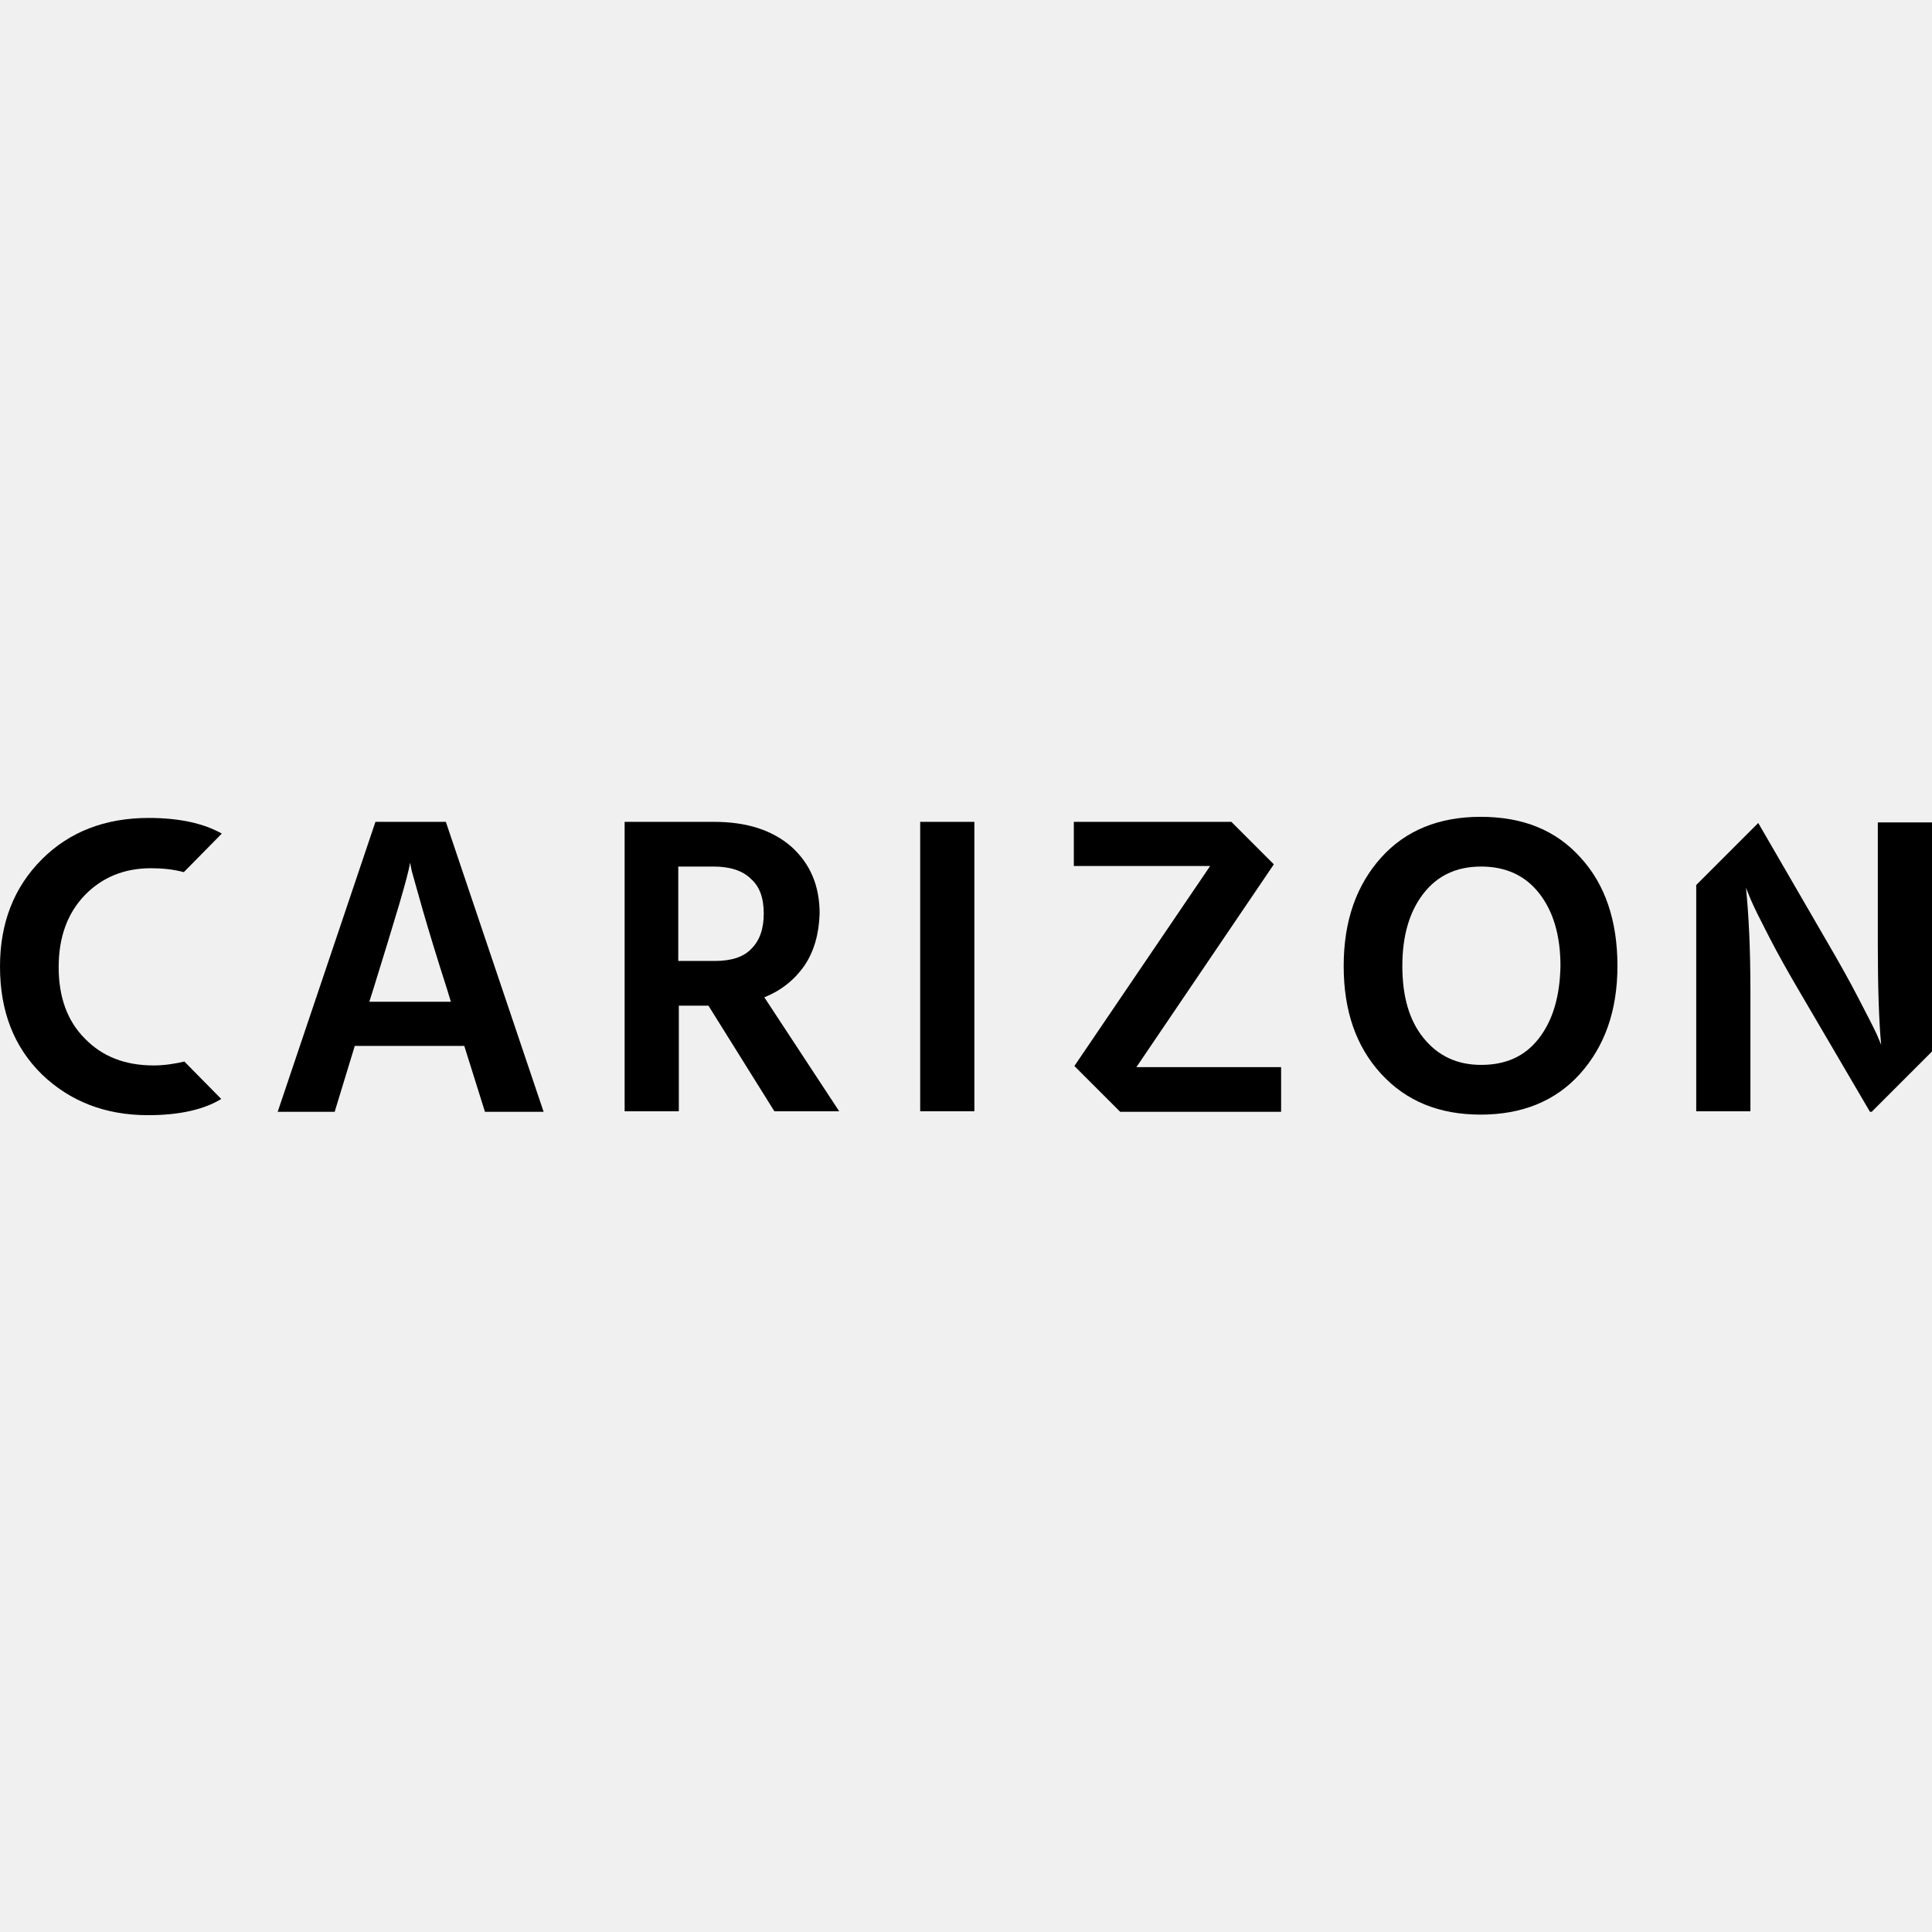
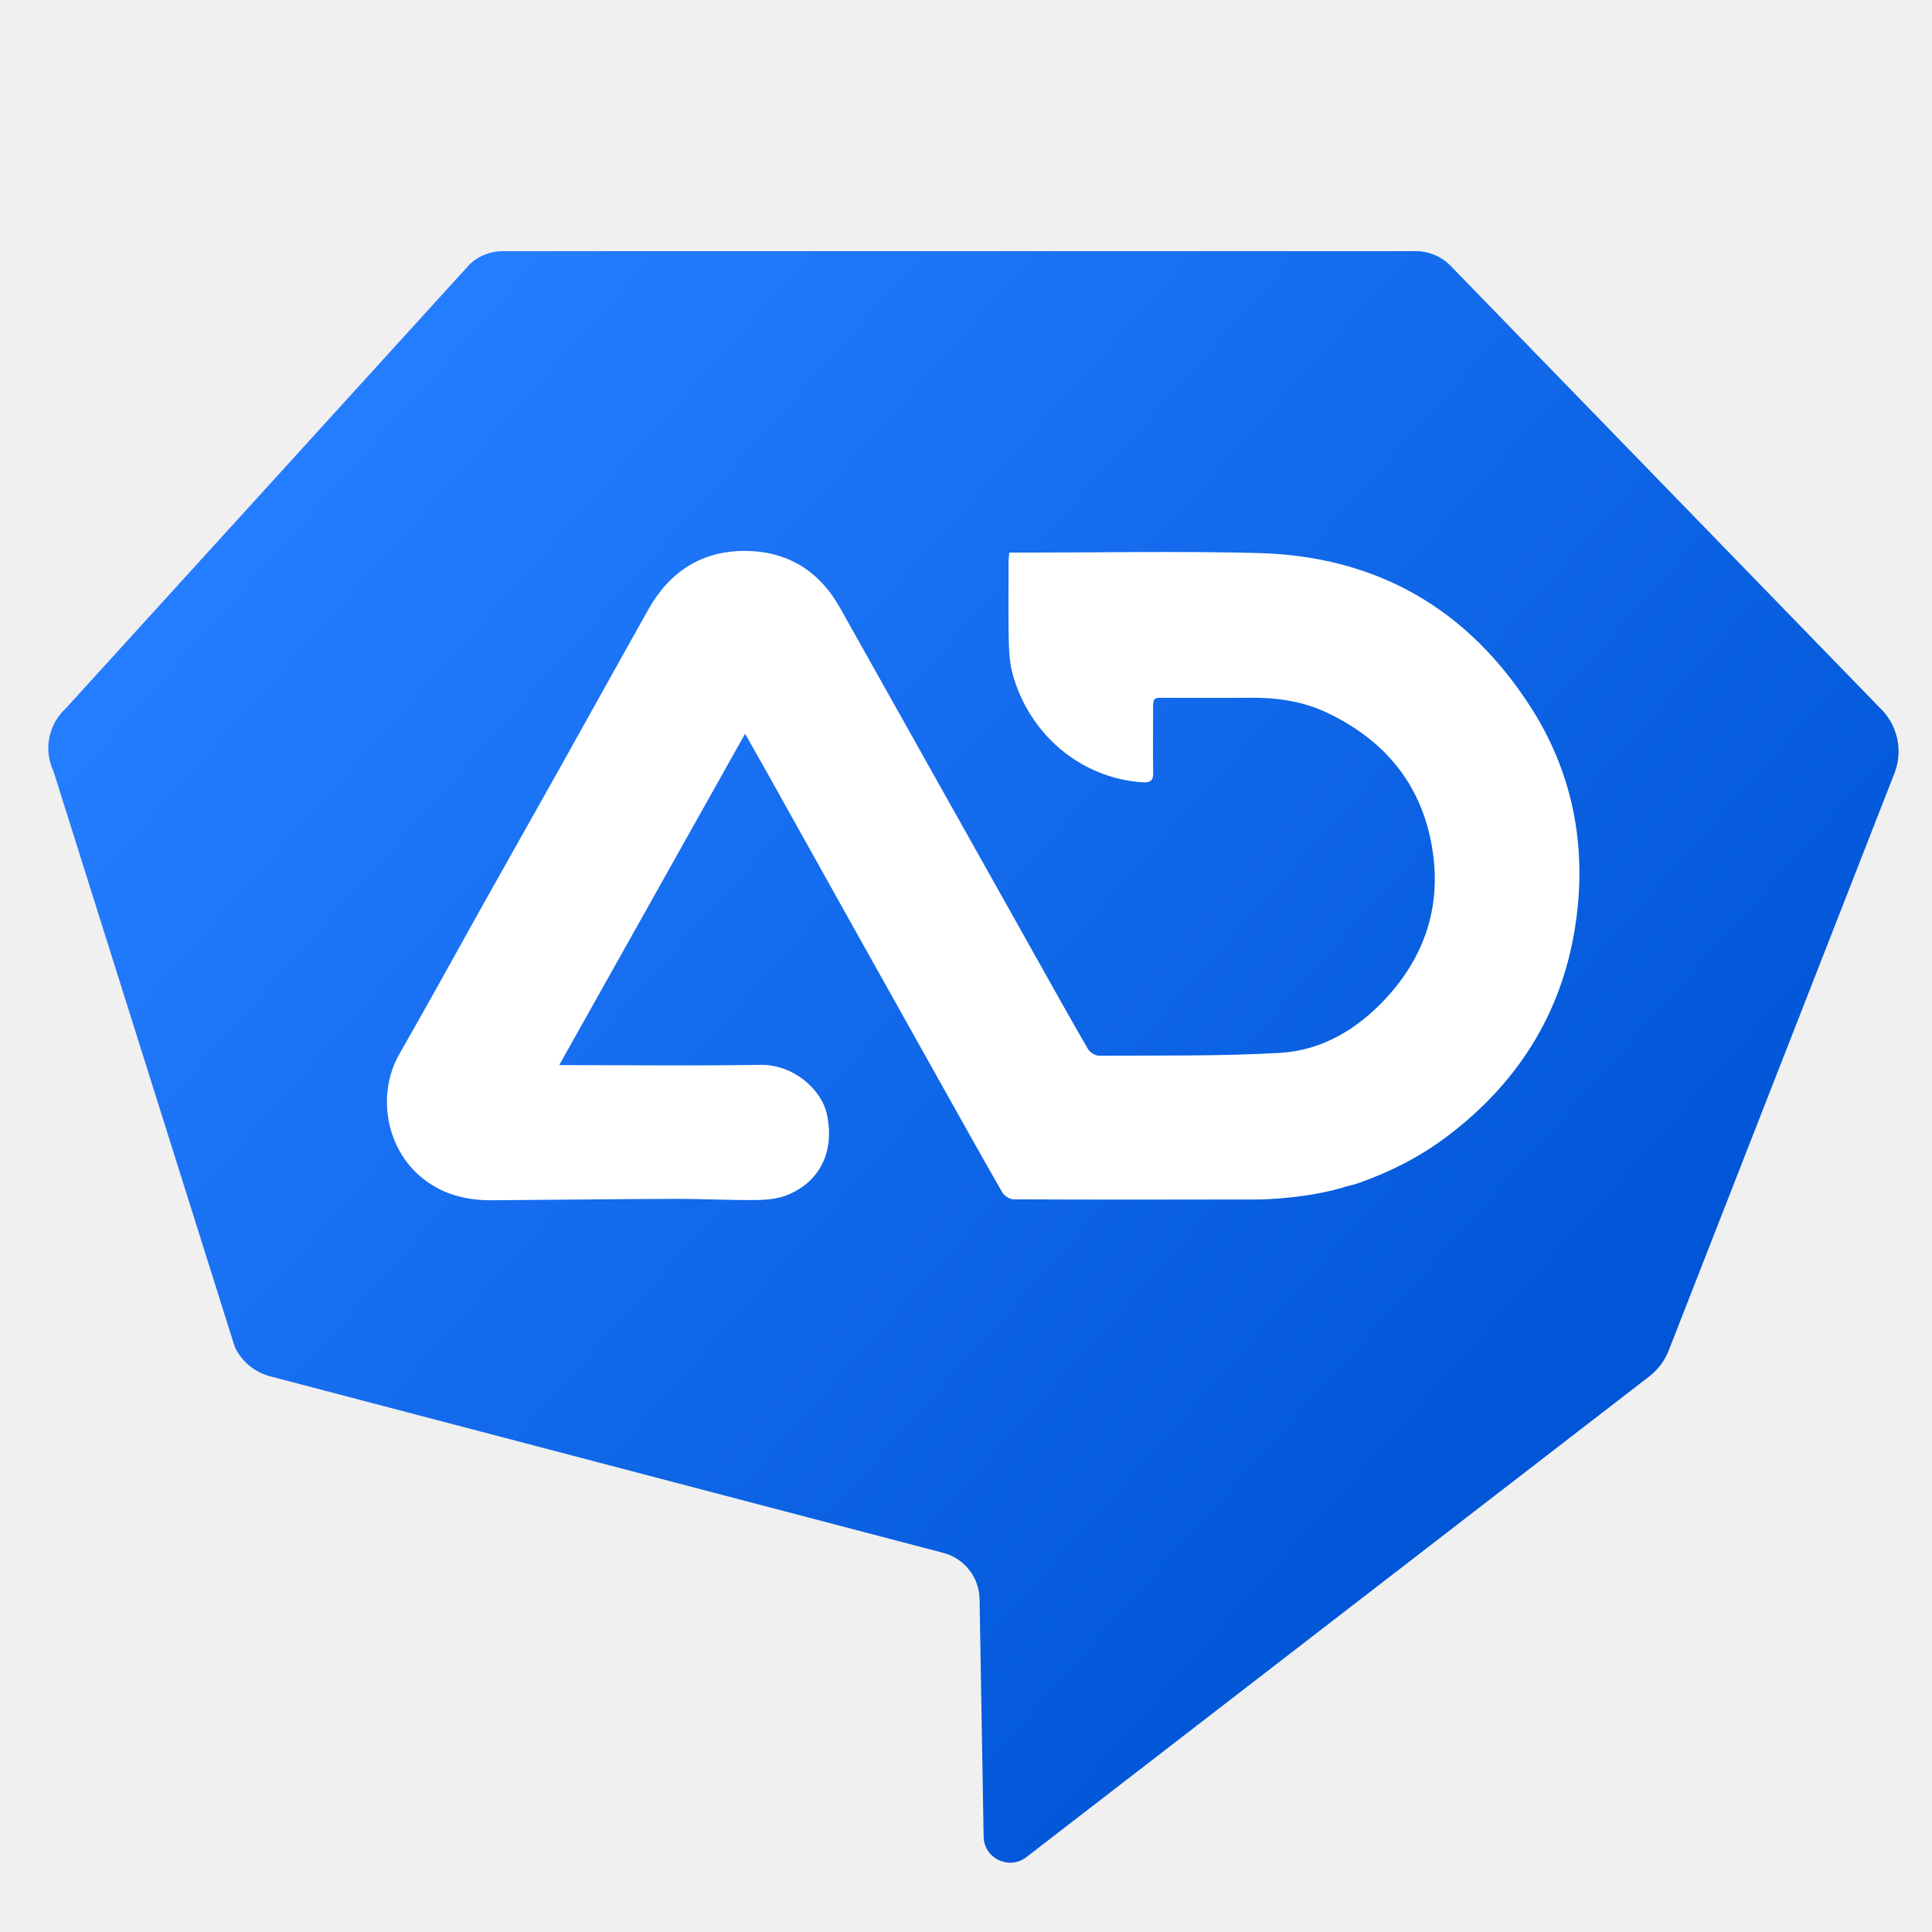
- <svg xmlns="http://www.w3.org/2000/svg" version="1.1" id="Content" width="32" height="32" x="0px" y="0px" viewBox="0 0 345.8 53.4" style="enable-background:new 0 0 345.8 53.4;" xml:space="preserve">
-   <style type="text/css">
- 	.st0{fill:#000000;}
- </style>
-   <path class="st0" d="M79.8,0.9H67.2L49.7,52.8h10.2L63.5,41h19.6l3.7,11.8h10.5L79.8,0.9z M66.1,33.1l0.7-2.2  c3.9-12.6,6.2-20.1,6.6-22.7l0.3,1.5c0.3,1,0.9,3.3,2,7.1c1.1,3.8,2.5,8.4,4.3,14l0.7,2.3H66.1z" />
-   <path class="st0" d="M136.8,32.3c3-1.2,5.4-3.1,7.2-5.7c1.7-2.5,2.6-5.7,2.7-9.3c0-5-1.7-8.9-5-11.9c-3.4-3-8-4.5-13.9-4.5h-16v51.8  h9.7V33.8h5.3l11.8,18.9h11.6L136.8,32.3z M127.9,25.8h-6.5V8.9h6.3c2.9,0,5.2,0.7,6.7,2.2c1.6,1.4,2.3,3.5,2.3,6.2  c0,2.7-0.7,4.8-2.2,6.3C133.1,25.1,130.9,25.8,127.9,25.8z" />
-   <rect x="164.7" y="0.9" class="st0" width="9.7" height="51.8" />
-   <path class="st0" d="M265,0c-7.4,0-13.4,2.4-17.8,7.3c-4.4,4.9-6.7,11.3-6.7,19.4c0,8,2.2,14.4,6.7,19.3c4.5,4.9,10.4,7.3,17.8,7.3  c7.4,0,13.4-2.4,17.8-7.3c4.4-4.9,6.7-11.3,6.7-19.3c0-8.1-2.2-14.6-6.6-19.4C278.5,2.4,272.6,0,265,0z M275.4,39.7  c-2.5,3.2-5.9,4.7-10.3,4.7c-4.3,0-7.7-1.6-10.3-4.8c-2.6-3.2-3.8-7.5-3.8-12.9c0-5.5,1.3-9.8,3.8-13c2.5-3.2,5.9-4.8,10.3-4.8  c4.4,0,7.9,1.6,10.4,4.8c2.5,3.2,3.8,7.5,3.8,13C279.2,32.2,277.9,36.5,275.4,39.7z" />
-   <g>
-     <polygon class="st0" points="229.3,44.8 203.4,44.8 228,8.5 220.4,0.9 192.2,0.9 192.2,8.8 216.6,8.8 192.3,44.6 200.5,52.8    229.3,52.8  " />
+ <svg xmlns="http://www.w3.org/2000/svg" width="32" height="32" viewBox="0 0 32 32" fill="none">
+   <g clip-path="url(#clip0_72_335)">
+     <rect opacity="0.01" width="32" height="32" fill="#D8D8D8" />
+     <path fill-rule="evenodd" clip-rule="evenodd" d="M8.327 4.16C8.127 4.16 7.933 4.236 7.786 4.371V4.371L1.089 11.734C0.901 11.907 0.801 12.146 0.8 12.39V12.39V12.397C0.801 12.525 0.829 12.654 0.886 12.775V12.775L3.89 22.312C4.003 22.551 4.217 22.728 4.474 22.796V22.796L15.622 25.72C15.973 25.811 16.219 26.126 16.225 26.488V26.488L16.292 30.42C16.295 30.675 16.504 30.849 16.727 30.852V30.852H16.738C16.827 30.851 16.919 30.823 17 30.76V30.76L27.319 22.796C27.468 22.681 27.58 22.528 27.645 22.353V22.353L31.385 12.79C31.521 12.422 31.427 12.008 31.146 11.734V11.734L24.011 4.387C23.862 4.242 23.661 4.16 23.453 4.16V4.16H8.327Z" fill="url(#paint0_linear_72_335)" />
+     <path fill-rule="evenodd" clip-rule="evenodd" d="M17.149 15.835C17.437 16.349 17.723 16.864 18.019 17.373C18.052 17.43 18.142 17.487 18.206 17.486C19.204 17.48 20.204 17.496 21.2 17.439C21.907 17.398 22.497 17.037 22.973 16.516C23.59 15.839 23.862 15.037 23.734 14.128C23.581 13.044 22.975 12.281 21.994 11.811C21.592 11.618 21.162 11.553 20.719 11.557C20.274 11.561 19.83 11.556 19.385 11.558C19.072 11.56 19.101 11.515 19.099 11.853C19.098 12.166 19.094 12.479 19.101 12.791C19.105 12.933 19.052 12.966 18.916 12.957C17.885 12.884 17.046 12.153 16.773 11.166C16.723 10.984 16.712 10.787 16.708 10.596C16.699 10.168 16.705 9.74 16.705 9.312C16.705 9.264 16.712 9.216 16.717 9.153H16.887C18.204 9.153 19.522 9.126 20.838 9.16C22.793 9.21 24.31 10.075 25.364 11.729C26.015 12.752 26.256 13.882 26.126 15.075C25.956 16.642 25.208 17.897 23.944 18.841C23.508 19.166 23.027 19.409 22.515 19.591C22.465 19.609 22.414 19.622 22.362 19.635C22.34 19.641 22.318 19.646 22.295 19.653C21.686 19.846 20.938 19.867 20.87 19.867C20.812 19.867 20.754 19.867 20.695 19.867C19.393 19.87 18.09 19.871 16.788 19.865C16.724 19.864 16.634 19.807 16.601 19.75C16.221 19.088 15.85 18.421 15.477 17.755C15.029 16.956 14.582 16.157 14.135 15.358C13.657 14.502 13.179 13.645 12.7 12.788C12.589 12.59 12.477 12.393 12.341 12.153C11.308 13.994 10.296 15.798 9.262 17.642H9.477C10.514 17.642 11.551 17.655 12.588 17.637C13.155 17.627 13.605 18.056 13.693 18.443C13.829 19.048 13.599 19.555 13.061 19.785C12.901 19.854 12.71 19.874 12.533 19.876C12.079 19.881 11.624 19.856 11.169 19.857C10.161 19.86 9.152 19.874 8.143 19.88C7.729 19.882 7.344 19.788 7.01 19.525C6.395 19.041 6.229 18.131 6.618 17.452C7.08 16.648 7.524 15.835 7.977 15.026C8.414 14.246 8.854 13.468 9.291 12.688C9.775 11.823 10.255 10.955 10.741 10.091C11.09 9.471 11.62 9.124 12.335 9.125C13.036 9.126 13.567 9.451 13.913 10.067C14.62 11.326 17.01 15.588 17.149 15.835" fill="white" />
  </g>
-   <g>
-     <path class="st0" d="M336.1,0.9v21.6c0,7.9,0.2,14.1,0.6,18.3l-0.8-1.9c-0.6-1.3-1.7-3.4-3.3-6.5c-1.6-3.1-3.4-6.3-5.5-9.9   L314.7,1.1l-11.1,11.1v40.5h9.7V31.2c0-7.5-0.3-13.7-0.8-18.5l0.9,2.2c0.6,1.4,1.7,3.6,3.3,6.7c1.6,3.1,3.4,6.3,5.4,9.7l12.6,21.5   h0.3L345.8,42v-41H336.1z" />
-   </g>
-   <g>
-     <path class="st0" d="M27.5,44.5c-5.1,0-9.2-1.6-12.3-4.8c-3.2-3.2-4.7-7.5-4.7-12.8c0-5.4,1.6-9.7,4.7-12.9s7.1-4.8,11.8-4.8   c2.1,0,4,0.2,5.9,0.7L39.7,3c-3.2-1.8-7.5-2.8-13.1-2.8c-7.8,0-14.2,2.5-19.1,7.4C2.5,12.6,0,19,0,26.8c0,8,2.5,14.4,7.5,19.3   c5,4.8,11.3,7.3,19,7.3c5.6,0,10-1,13.1-2.9L33,43.8C31.3,44.2,29.4,44.5,27.5,44.5z" />
-   </g>
+   <defs>
+     <linearGradient id="paint0_linear_72_335" x1="-2.972" y1="17.105" x2="16.026" y2="34.068" gradientUnits="userSpaceOnUse">
+       <stop stop-color="#247CFF" />
+       <stop offset="1" stop-color="#0056D6" />
+     </linearGradient>
+     <clipPath id="clip0_72_335">
+       <rect width="32" height="32" fill="white" />
+     </clipPath>
+   </defs>
</svg>
